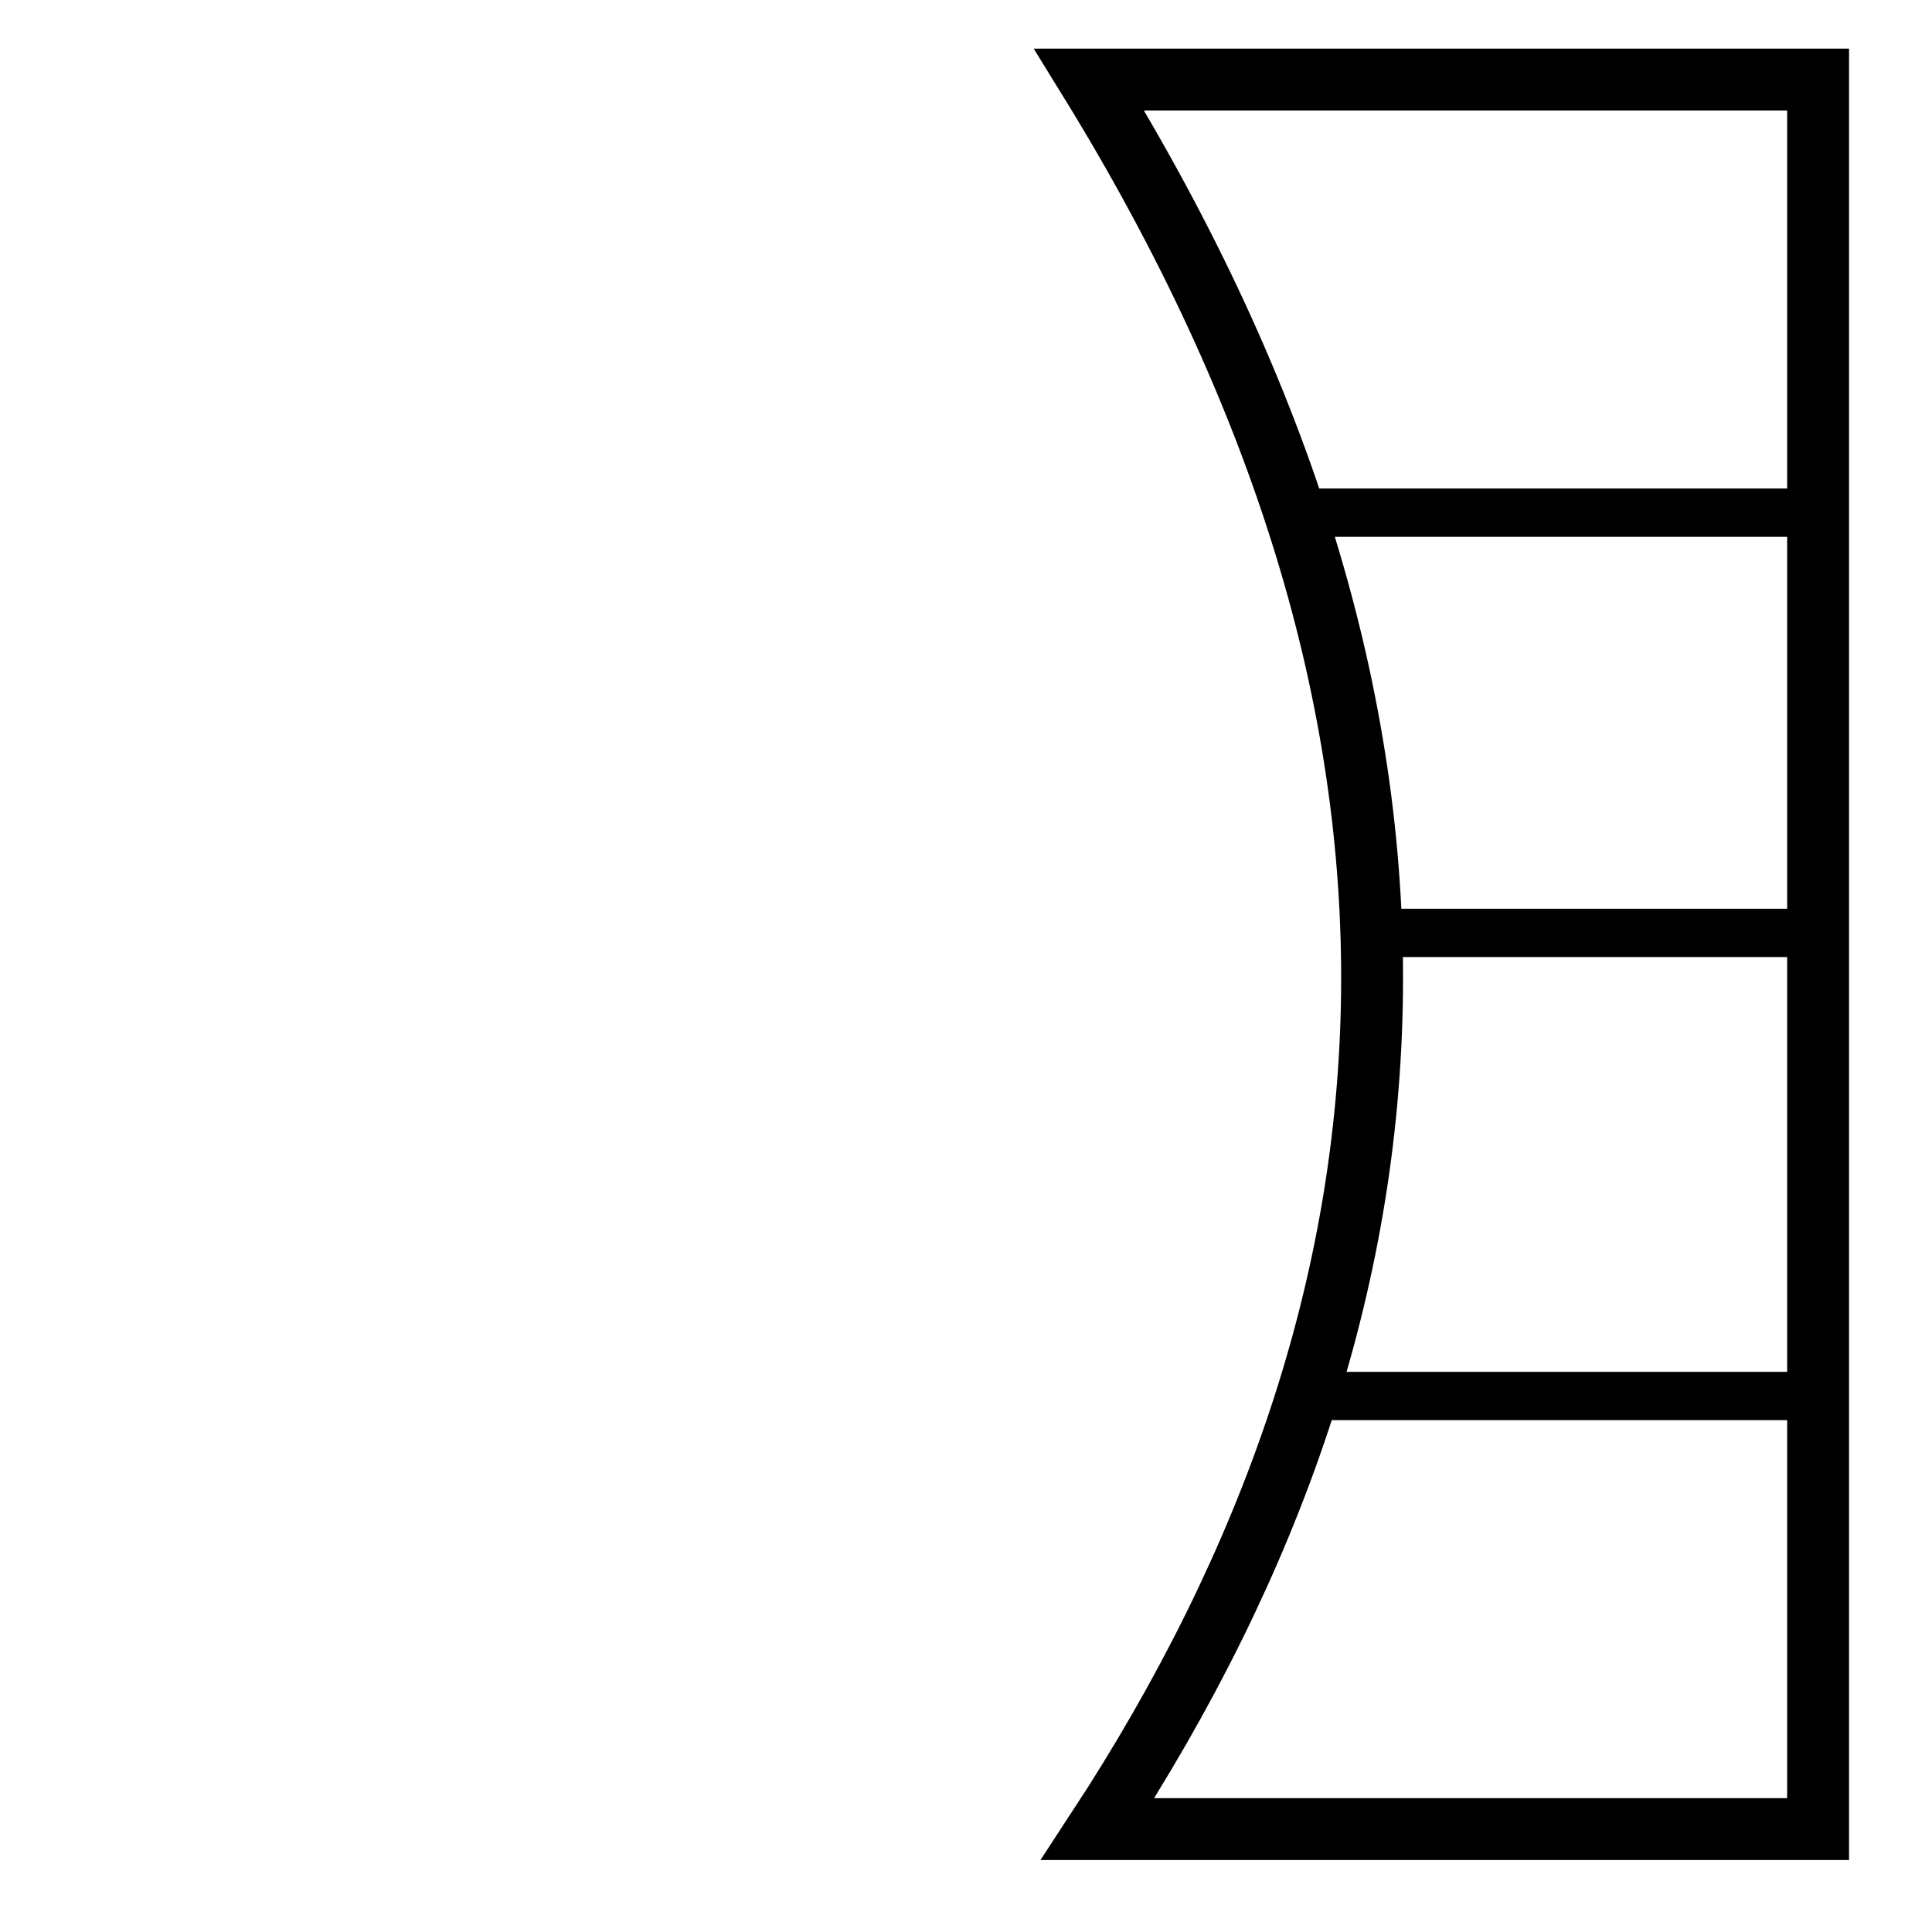
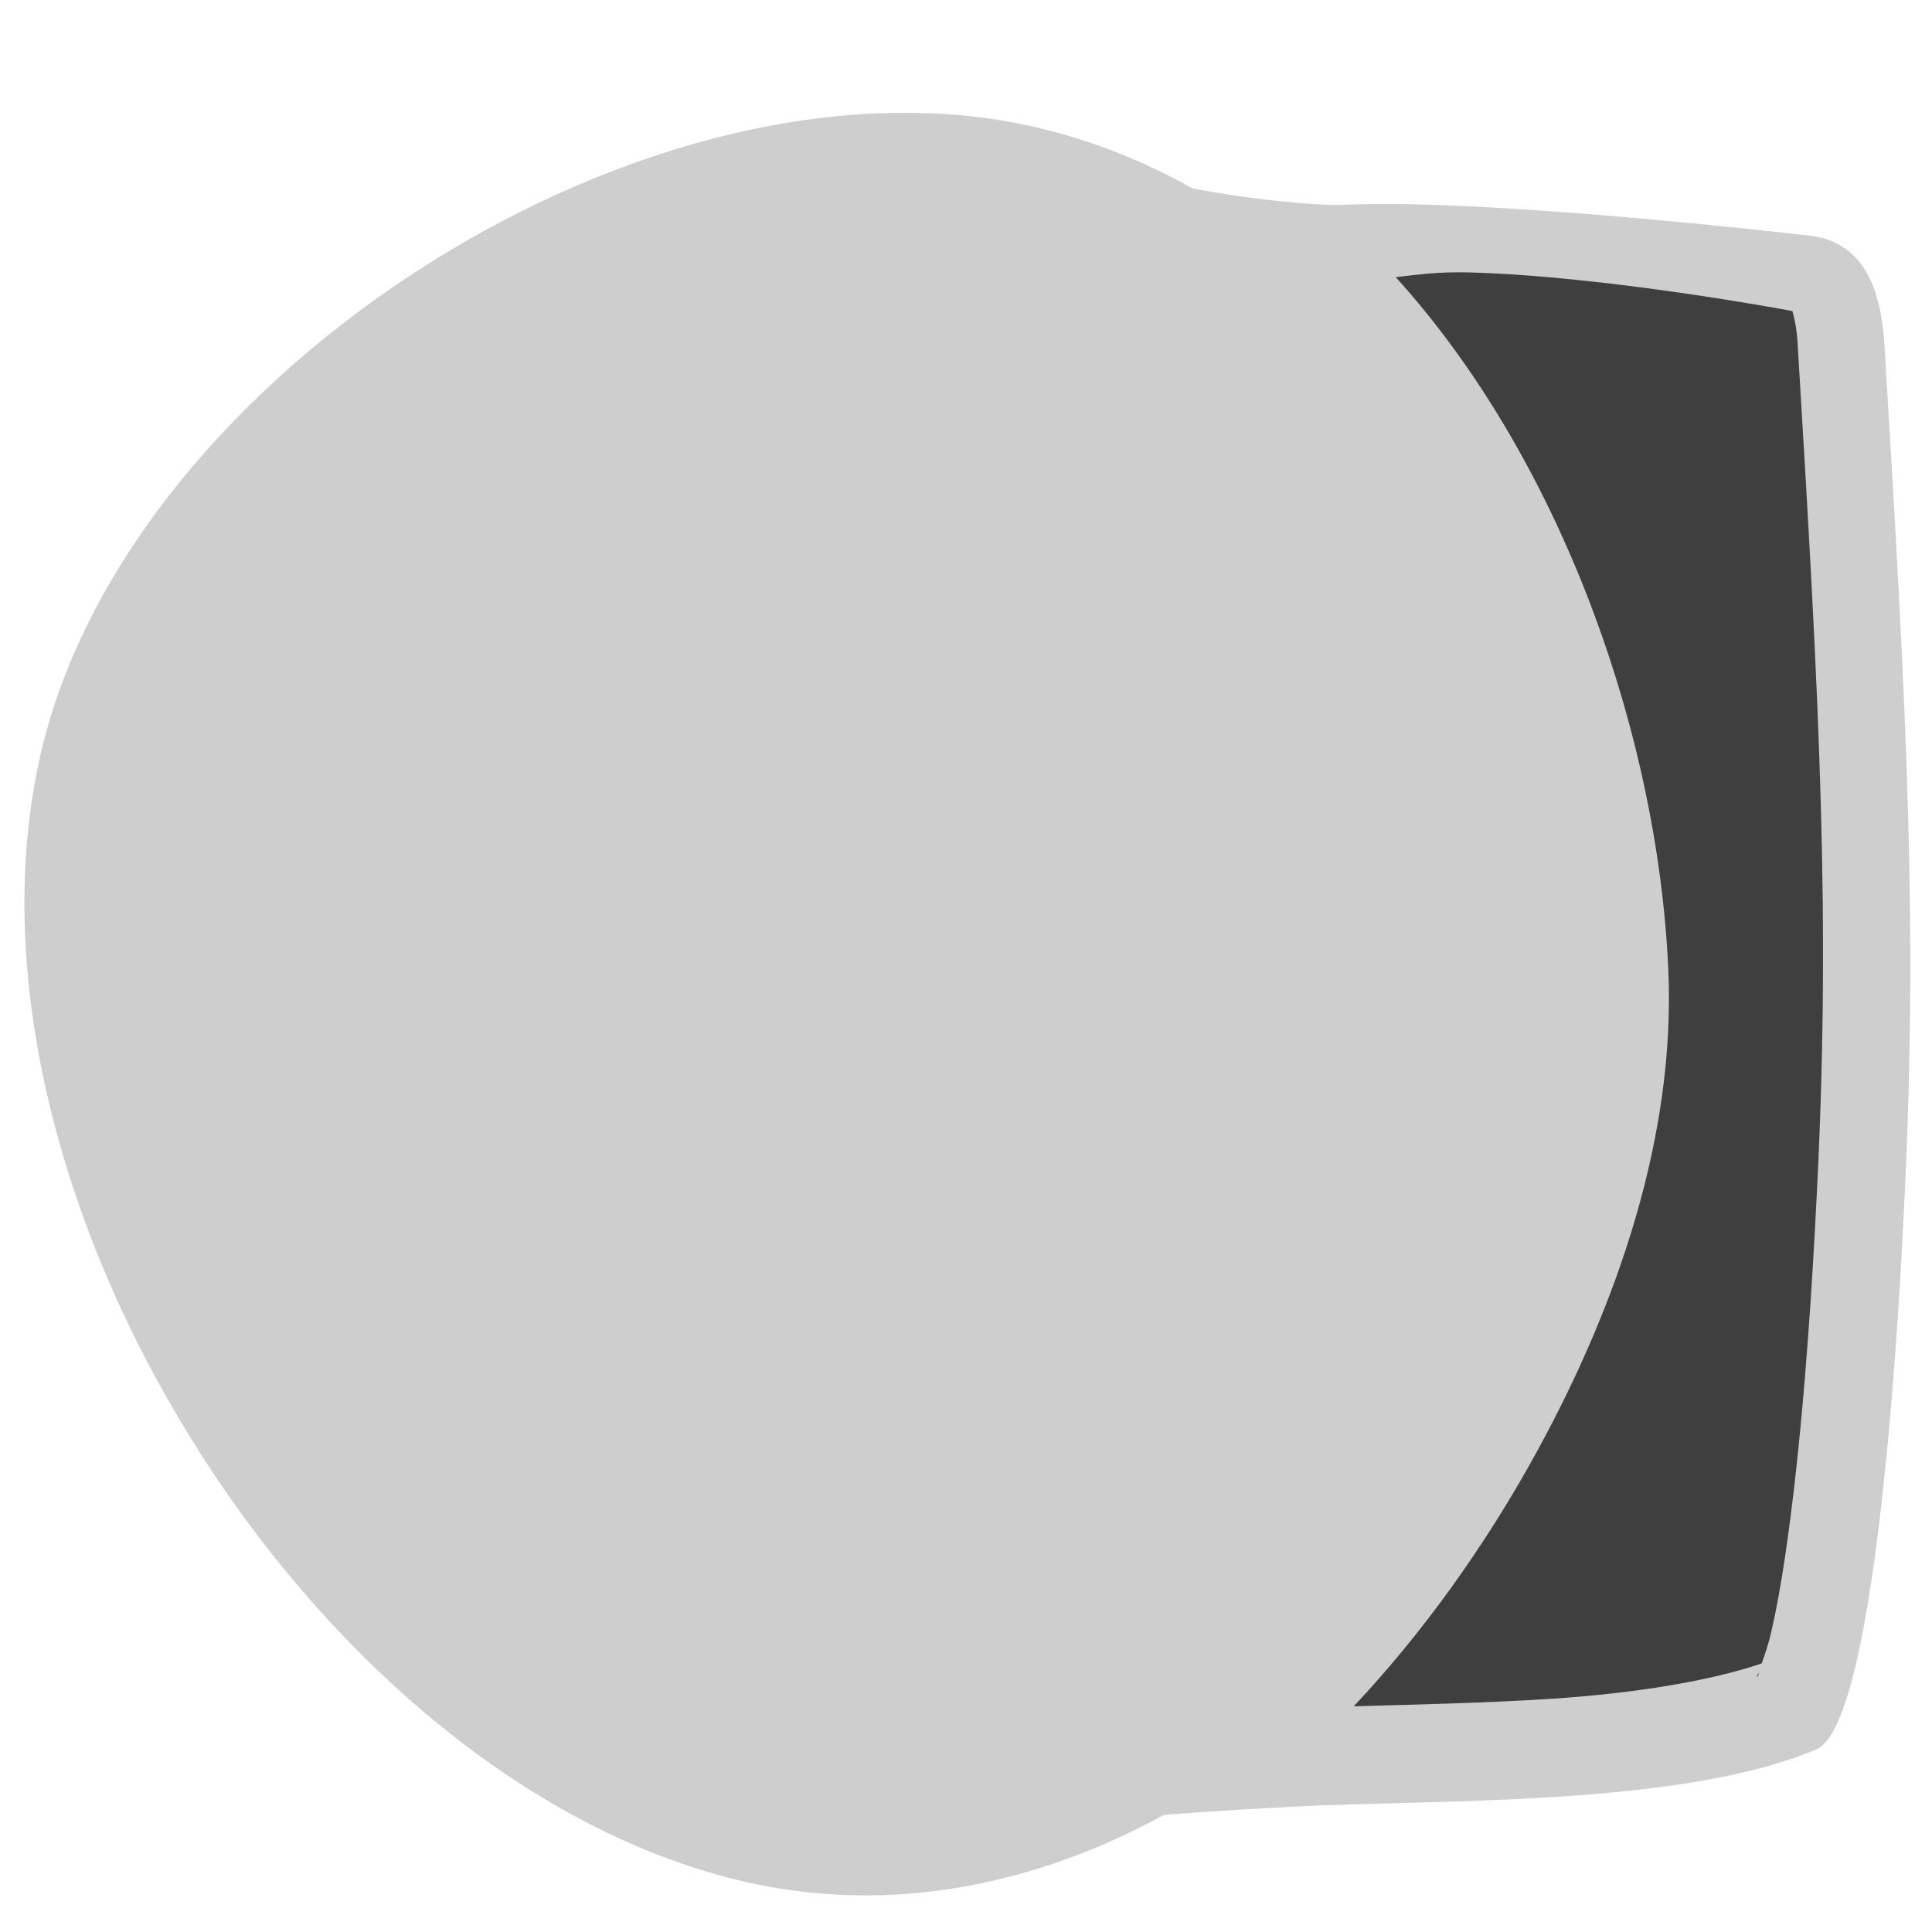
- <svg xmlns="http://www.w3.org/2000/svg" width="128" height="128" viewBox="0 0 128 128" id="svg4603" version="1.1">
+ <svg xmlns="http://www.w3.org/2000/svg" xmlns:xlink="http://www.w3.org/1999/xlink" width="128" height="128" viewBox="0 0 128 128" id="svg4603" version="1.1">
  <defs id="defs4605" />
  <g id="layer1" transform="translate(0,-924.3622)">
-     <path style="fill:none;fill-rule:evenodd;stroke:#000000;stroke-width:4.1;stroke-linecap:butt;stroke-linejoin:miter;stroke-opacity:1;stroke-miterlimit:4;stroke-dasharray:none;fill-opacity:1" d="m 72.159,929.635 48.295,0 0,115.909 -47.727,0 c 23.183,-35.4 25.466,-73.694 -0.568,-115.909 z" id="path4613" />
-     <path style="fill:none;fill-rule:evenodd;stroke:#000000;stroke-width:3.2;stroke-linecap:butt;stroke-linejoin:miter;stroke-opacity:1;stroke-miterlimit:4;stroke-dasharray:none" d="m 91.193,986.169 29.261,0" id="path4615" />
-     <path style="fill:none;fill-rule:evenodd;stroke:#000000;stroke-width:3.2;stroke-linecap:butt;stroke-linejoin:miter;stroke-opacity:1;stroke-miterlimit:4;stroke-dasharray:none" d="m 85.227,958.328 34.943,0" id="path4617" />
-     <path style="fill:none;fill-rule:evenodd;stroke:#000000;stroke-width:3.2;stroke-linecap:butt;stroke-linejoin:miter;stroke-opacity:1;stroke-miterlimit:4;stroke-dasharray:none" d="m 86.08,1016.851 33.807,0" id="path4619" />
+     <path style="fill:none;stroke:#000000;stroke-width:4.1;stroke-linecap:butt;stroke-linejoin:miter;stroke-miterlimit:4;stroke-opacity:1;stroke-dasharray:none" d="m 167.779,931.443 48.295,0 0,115.909 -47.727,0 c 23.183,-35.4 25.466,-73.694 -0.568,-115.909 z" id="path4613" />
+     <path style="fill:none;stroke:#000000;stroke-width:3.2;stroke-linecap:butt;stroke-linejoin:miter;stroke-miterlimit:4;stroke-opacity:1;stroke-dasharray:none" d="m 186.813,987.977 29.261,0" id="path4615" />
+     <path style="fill:none;stroke:#000000;stroke-width:3.2;stroke-linecap:butt;stroke-linejoin:miter;stroke-miterlimit:4;stroke-opacity:1;stroke-dasharray:none" d="m 180.847,960.136 34.943,0" id="path4617" />
+     <path style="fill:none;stroke:#000000;stroke-width:3.2;stroke-linecap:butt;stroke-linejoin:miter;stroke-miterlimit:4;stroke-opacity:1;stroke-dasharray:none" d="m 181.7,1018.659 33.807,0" id="path4619" />
+     <path style="fill:#cecece;fill-opacity:1;stroke:none" d="m 72.856,935.195 c 4.484,1.831 13.606,2.856 16.202,2.734 9.495,-0.446 30.474,2.006 30.474,2.006 4.579,0.298 5.165,4.749 5.332,7.495 1.472,24.247 2.242,38.731 1.255,57.494 -0.161,3.054 -1.55,33.529 -5.766,35.33 -8.965,3.83 -25.332,3.307 -34.692,3.806 -9.349,0.498 -11.133,0.803 -13.656,1.015 -5.763,0.483 2.437,-35.582 1.613,-54.304 -0.745,-16.936 -4.298,-57.019 -0.762,-55.576 z" id="path17169" />
+     <path transform="translate(0,-0.7131609)" xlink:href="#path17169" style="fill:#3f3f3f;fill-opacity:1;stroke:none" id="path17175-6" d="m 97.375,943.125 c -2.101,-0.058 -3.481,0.148 -4.906,0.312 10.894,12.01 17.37,30.174 18.062,45.906 0.481,10.936 -3.331,22.054 -8.656,31.812 -3.531,6.469 -7.739,12.239 -12.188,16.969 4.166,-0.128 8.491,-0.203 13.094,-0.5 5.503,-0.355 10.565,-1.189 13.938,-2.344 0.198,-0.564 0.42,-1.164 0.656,-2.187 0.633,-2.747 1.189,-6.666 1.625,-10.656 0.872,-7.98 1.257,-16.162 1.344,-17.812 0.97,-18.451 0.221,-32.615 -1.25,-56.844 -0.06,-0.983 -0.228,-1.722 -0.344,-2.094 a 5.782,5.782 0 0 1 -0.312,-0.062 c 0,0 -12.037,-2.252 -21.062,-2.5 z m 19.156,92.781 c -0.217,0.262 -0.139,0.372 -0.031,0.125 0.008,-0.019 0.022,-0.103 0.031,-0.125 z" />
+   </g>
+   <g id="layer8" style="display:none">
+     <path transform="translate(0,-925.0754)" xlink:href="#path17169" style="fill:#44b1d6;fill-opacity:1;stroke:none" id="path17175" d="m 77.188,942.5 c -0.08,3.45 -0.025,7.984 0.219,13.344 0.538,11.823 1.618,26.014 2,34.688 0.456,10.367 -1.471,24.048 -2.688,35.219 -0.593,5.444 -0.99,10.201 -0.969,13.25 2.002,-0.191 3.044,-0.37 9.594,-0.719 4.964,-0.264 11.308,-0.26 17.438,-0.656 5.503,-0.355 10.565,-1.189 13.938,-2.344 0.198,-0.564 0.42,-1.164 0.656,-2.187 0.633,-2.747 1.189,-6.666 1.625,-10.656 0.872,-7.98 1.257,-16.162 1.344,-17.812 0.97,-18.451 0.221,-32.615 -1.25,-56.844 -0.06,-0.983 -0.228,-1.722 -0.344,-2.094 -0.224,-0.025 -21.342,-2.347 -29.406,-1.969 -3.191,0.15 -7.67,-0.222 -12.156,-1.219 z m 39.344,93.406 c -0.217,0.262 -0.139,0.372 -0.031,0.125 0.008,-0.019 0.022,-0.103 0.031,-0.125 z" />
+   </g>
+   <g id="layer7">
+     <path style="fill:#cecece;fill-opacity:1;stroke:none" d="M 68.748,8.459 C 43.477,2.486 8.631,24.526 2.727,49.813 -3.926,78.309 20.381,117.551 48.797,124.54 73.858,130.704 99.126,108.341 105.358,83.297 112.572,54.309 97.82,15.331 68.748,8.459 z" id="path17172" />
  </g>
</svg>
